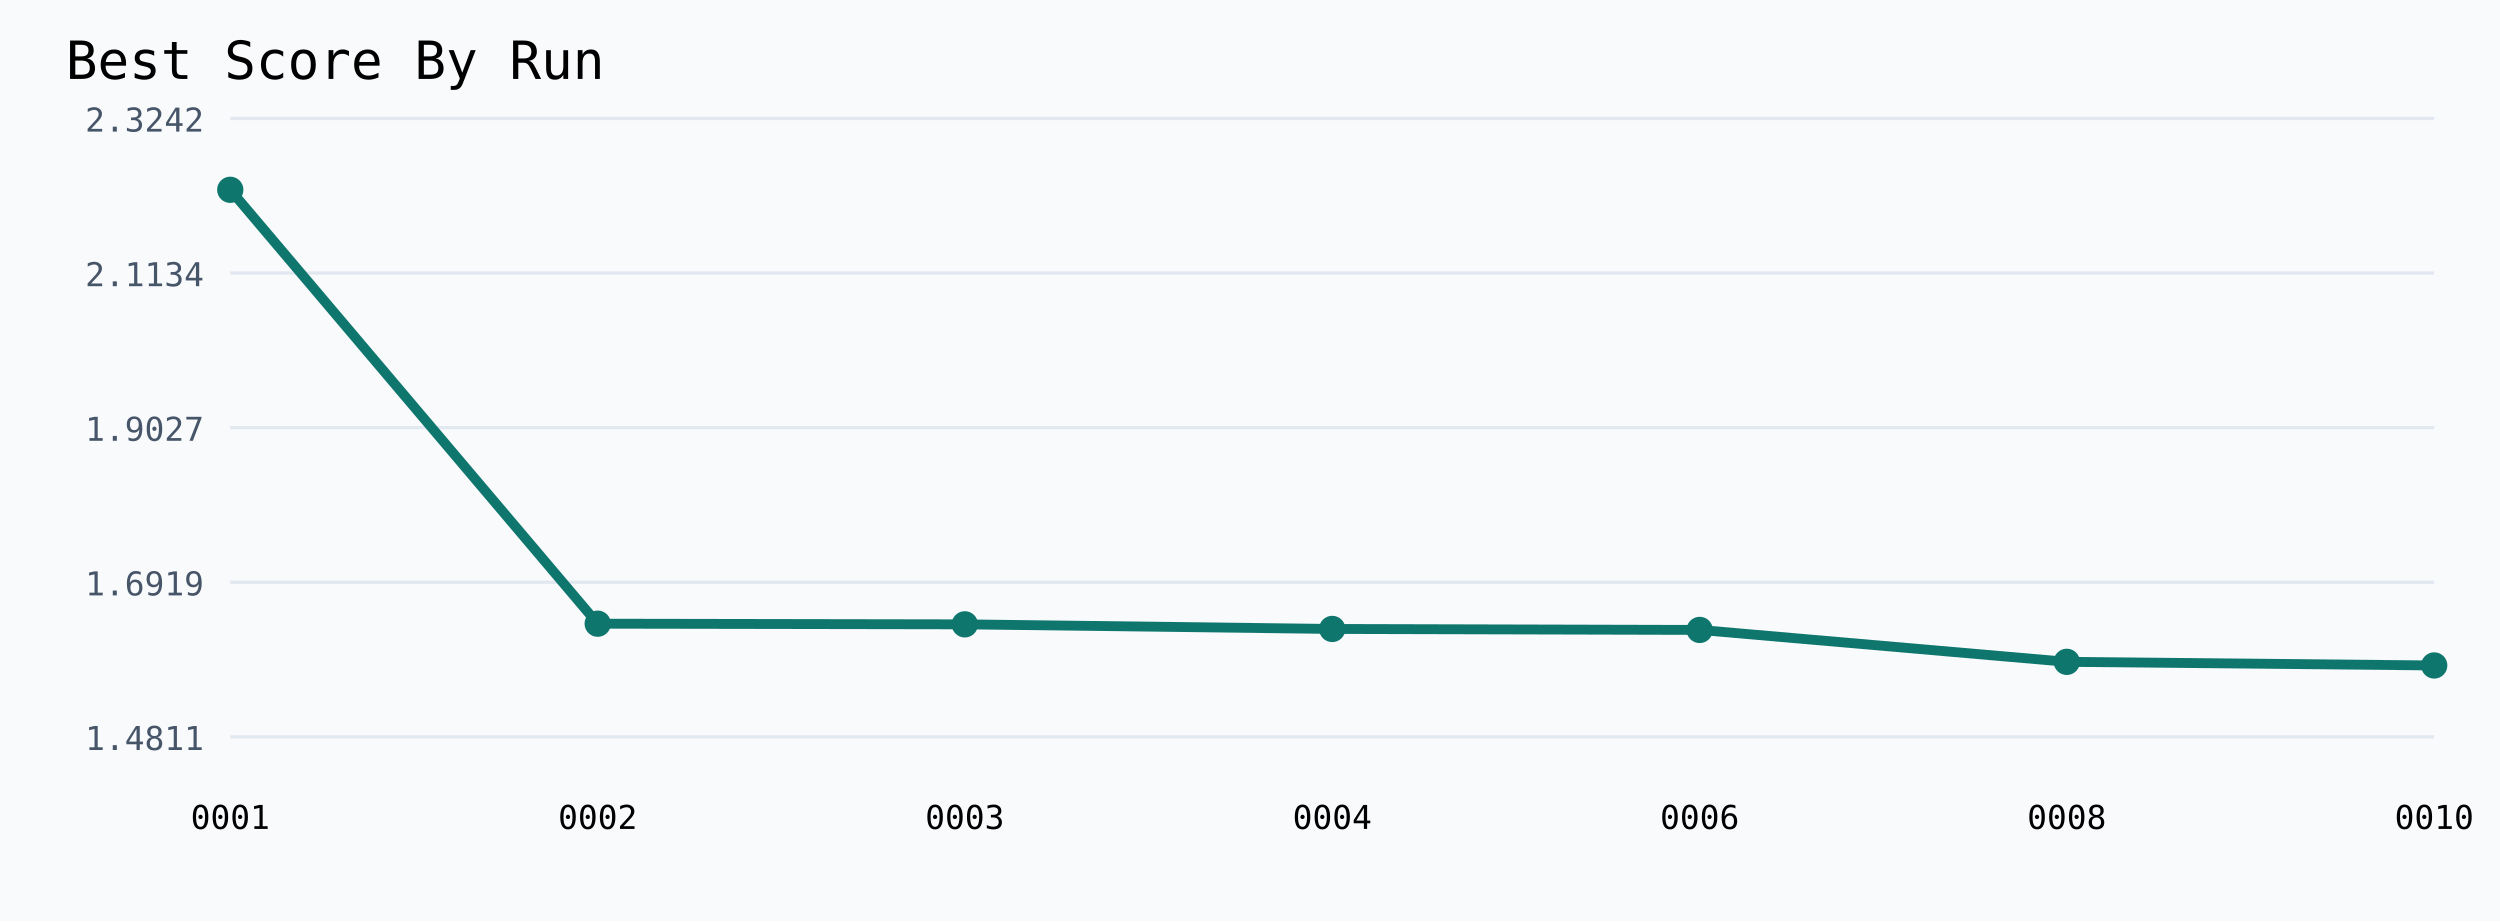
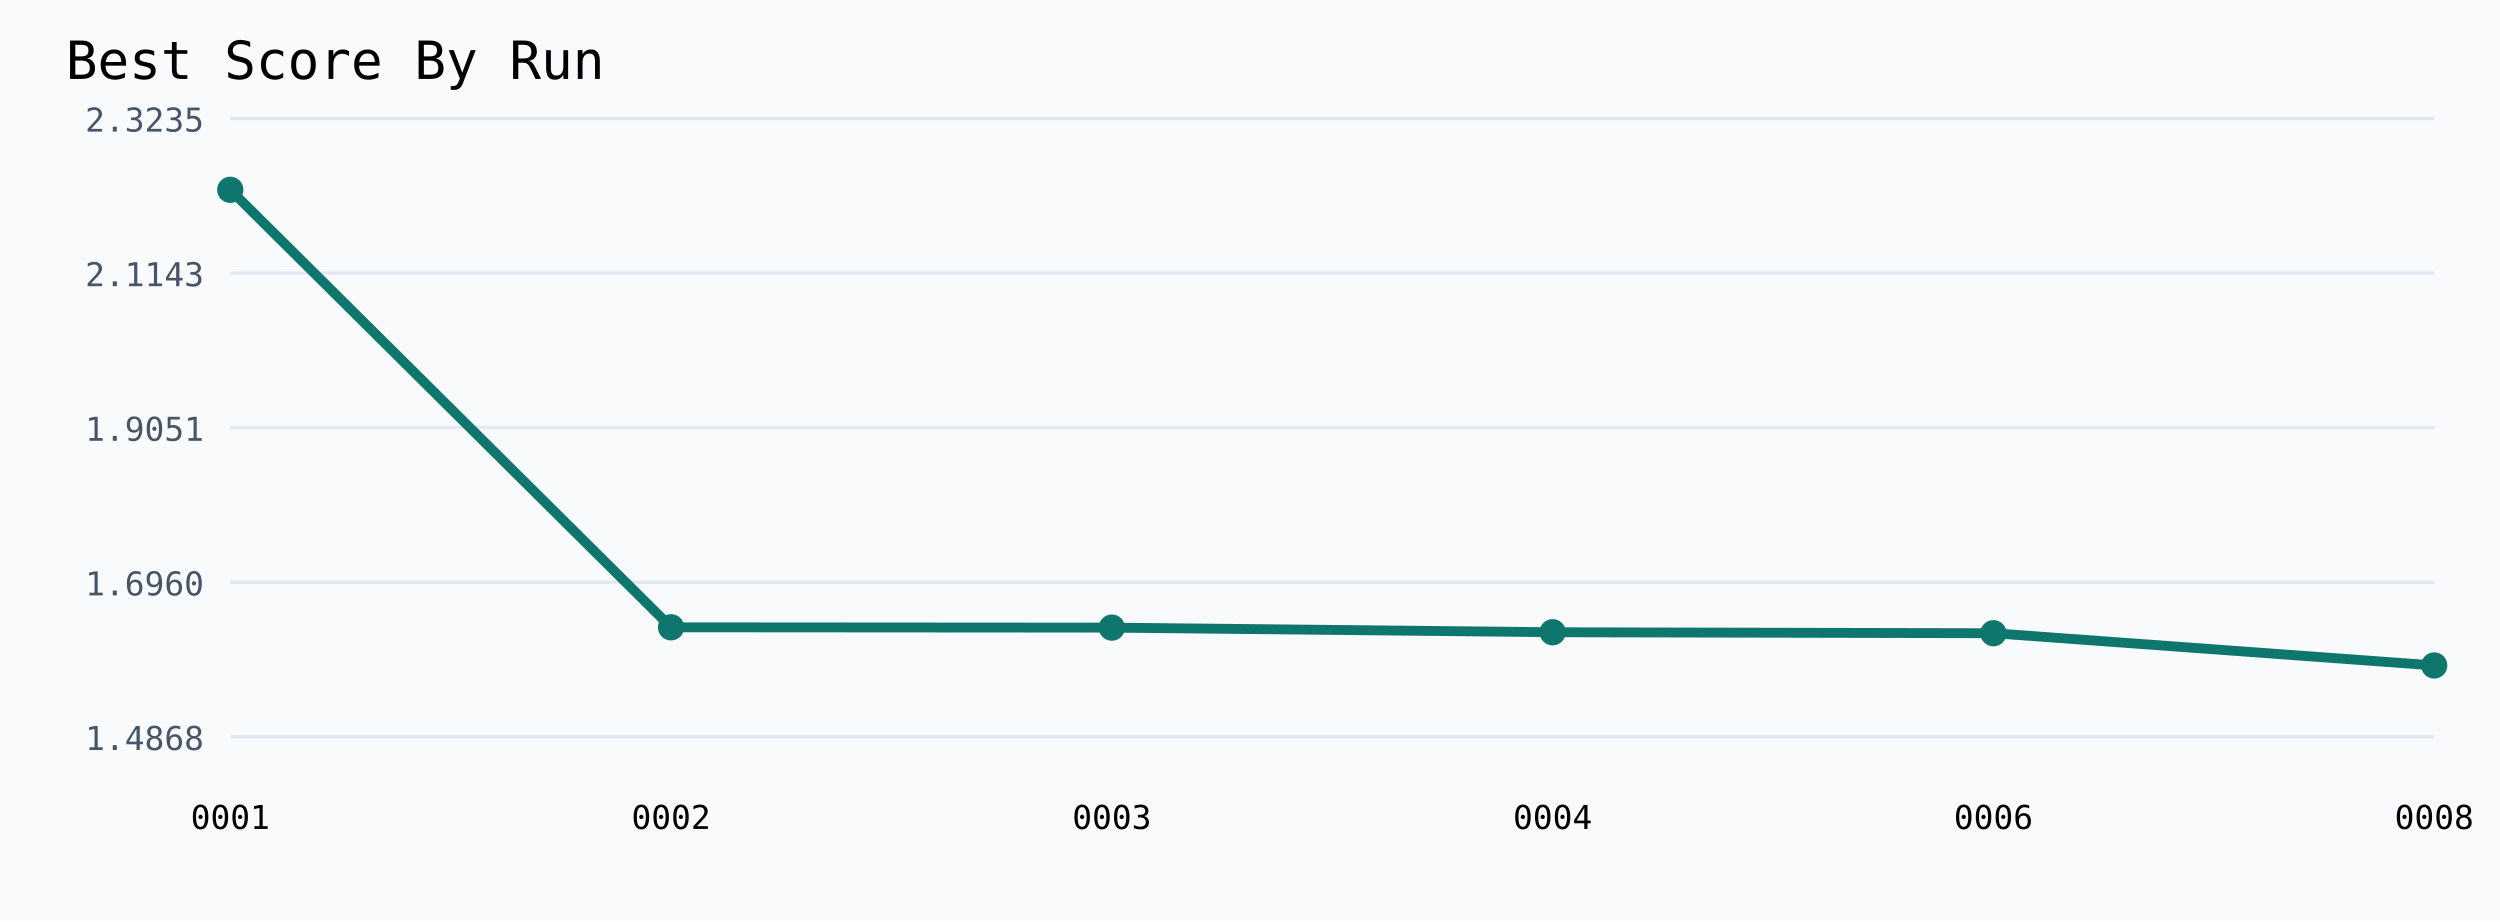
<svg xmlns="http://www.w3.org/2000/svg" width="760" height="280">
  <rect width="100%" height="100%" fill="#f8fafc" />
  <text x="20" y="24" font-family="monospace" font-size="16">Best Score By Run</text>
  <line x1="70" y1="36.0" x2="740" y2="36.0" stroke="#e2e8f0" />
-   <text x="62" y="40.0" text-anchor="end" font-family="monospace" font-size="10" fill="#475569">2.3242</text>
+   <text x="62" y="40.0" text-anchor="end" font-family="monospace" font-size="10" fill="#475569">2.3235</text>
  <line x1="70" y1="83.0" x2="740" y2="83.0" stroke="#e2e8f0" />
-   <text x="62" y="87.0" text-anchor="end" font-family="monospace" font-size="10" fill="#475569">2.1134</text>
+   <text x="62" y="87.0" text-anchor="end" font-family="monospace" font-size="10" fill="#475569">2.1143</text>
  <line x1="70" y1="130.0" x2="740" y2="130.0" stroke="#e2e8f0" />
-   <text x="62" y="134.0" text-anchor="end" font-family="monospace" font-size="10" fill="#475569">1.9027</text>
+   <text x="62" y="134.0" text-anchor="end" font-family="monospace" font-size="10" fill="#475569">1.9051</text>
  <line x1="70" y1="177.0" x2="740" y2="177.0" stroke="#e2e8f0" />
-   <text x="62" y="181.0" text-anchor="end" font-family="monospace" font-size="10" fill="#475569">1.6919</text>
+   <text x="62" y="181.0" text-anchor="end" font-family="monospace" font-size="10" fill="#475569">1.6960</text>
  <line x1="70" y1="224.0" x2="740" y2="224.0" stroke="#e2e8f0" />
-   <text x="62" y="228.0" text-anchor="end" font-family="monospace" font-size="10" fill="#475569">1.4811</text>
-   <polyline fill="none" stroke="#0f766e" stroke-width="3" points="70.0,57.7 181.7,189.6 293.3,189.8 405.0,191.2 516.7,191.5 628.3,201.2 740.0,202.3" />
+   <text x="62" y="228.0" text-anchor="end" font-family="monospace" font-size="10" fill="#475569">1.4868</text>
+   <polyline fill="none" stroke="#0f766e" stroke-width="3" points="70.0,57.7 204.0,190.7 338.0,190.8 472.0,192.2 606.0,192.5 740.0,202.3" />
  <circle cx="70.0" cy="57.7" r="4" fill="#0f766e" />
  <text x="70.0" y="252" text-anchor="middle" font-family="monospace" font-size="10">0001</text>
-   <circle cx="181.7" cy="189.6" r="4" fill="#0f766e" />
-   <text x="181.7" y="252" text-anchor="middle" font-family="monospace" font-size="10">0002</text>
-   <circle cx="293.3" cy="189.8" r="4" fill="#0f766e" />
-   <text x="293.3" y="252" text-anchor="middle" font-family="monospace" font-size="10">0003</text>
-   <circle cx="405.0" cy="191.2" r="4" fill="#0f766e" />
-   <text x="405.0" y="252" text-anchor="middle" font-family="monospace" font-size="10">0004</text>
-   <circle cx="516.7" cy="191.5" r="4" fill="#0f766e" />
-   <text x="516.7" y="252" text-anchor="middle" font-family="monospace" font-size="10">0006</text>
-   <circle cx="628.3" cy="201.2" r="4" fill="#0f766e" />
-   <text x="628.3" y="252" text-anchor="middle" font-family="monospace" font-size="10">0008</text>
+   <circle cx="204.0" cy="190.7" r="4" fill="#0f766e" />
+   <text x="204.0" y="252" text-anchor="middle" font-family="monospace" font-size="10">0002</text>
+   <circle cx="338.0" cy="190.8" r="4" fill="#0f766e" />
+   <text x="338.0" y="252" text-anchor="middle" font-family="monospace" font-size="10">0003</text>
+   <circle cx="472.0" cy="192.2" r="4" fill="#0f766e" />
+   <text x="472.0" y="252" text-anchor="middle" font-family="monospace" font-size="10">0004</text>
+   <circle cx="606.0" cy="192.5" r="4" fill="#0f766e" />
+   <text x="606.0" y="252" text-anchor="middle" font-family="monospace" font-size="10">0006</text>
  <circle cx="740.0" cy="202.3" r="4" fill="#0f766e" />
-   <text x="740.0" y="252" text-anchor="middle" font-family="monospace" font-size="10">0010</text>
+   <text x="740.0" y="252" text-anchor="middle" font-family="monospace" font-size="10">0008</text>
</svg>
